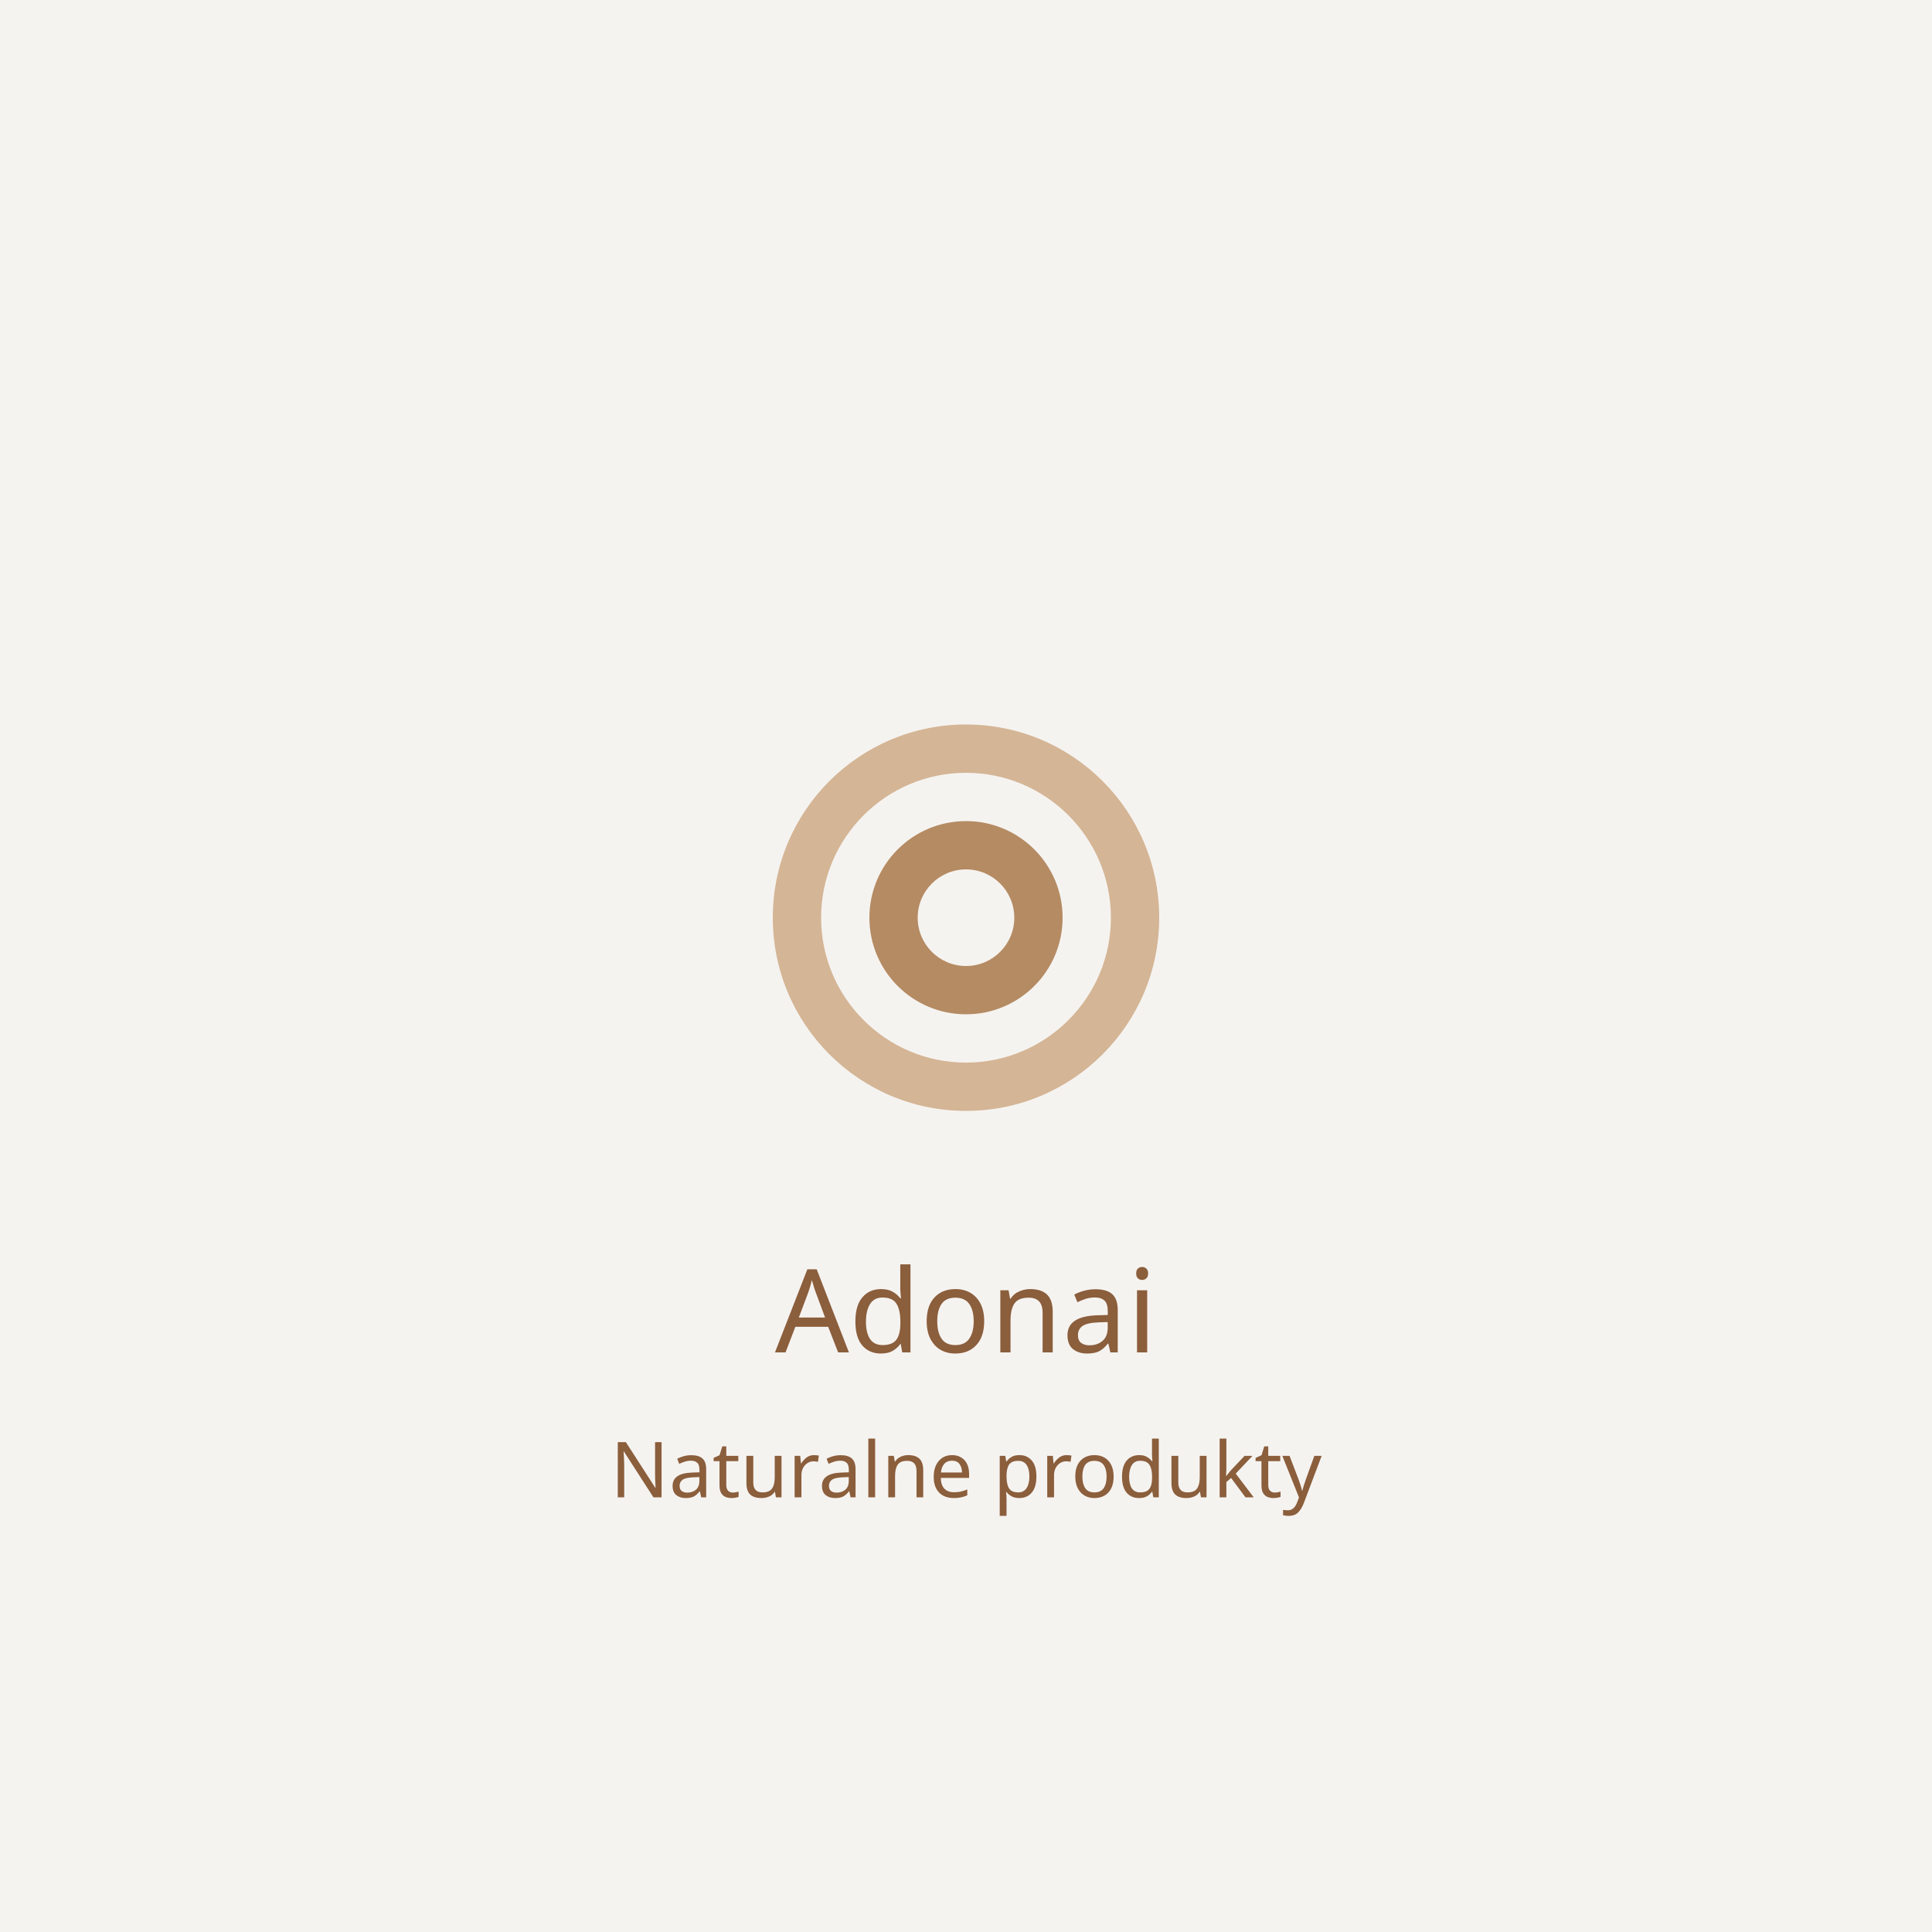
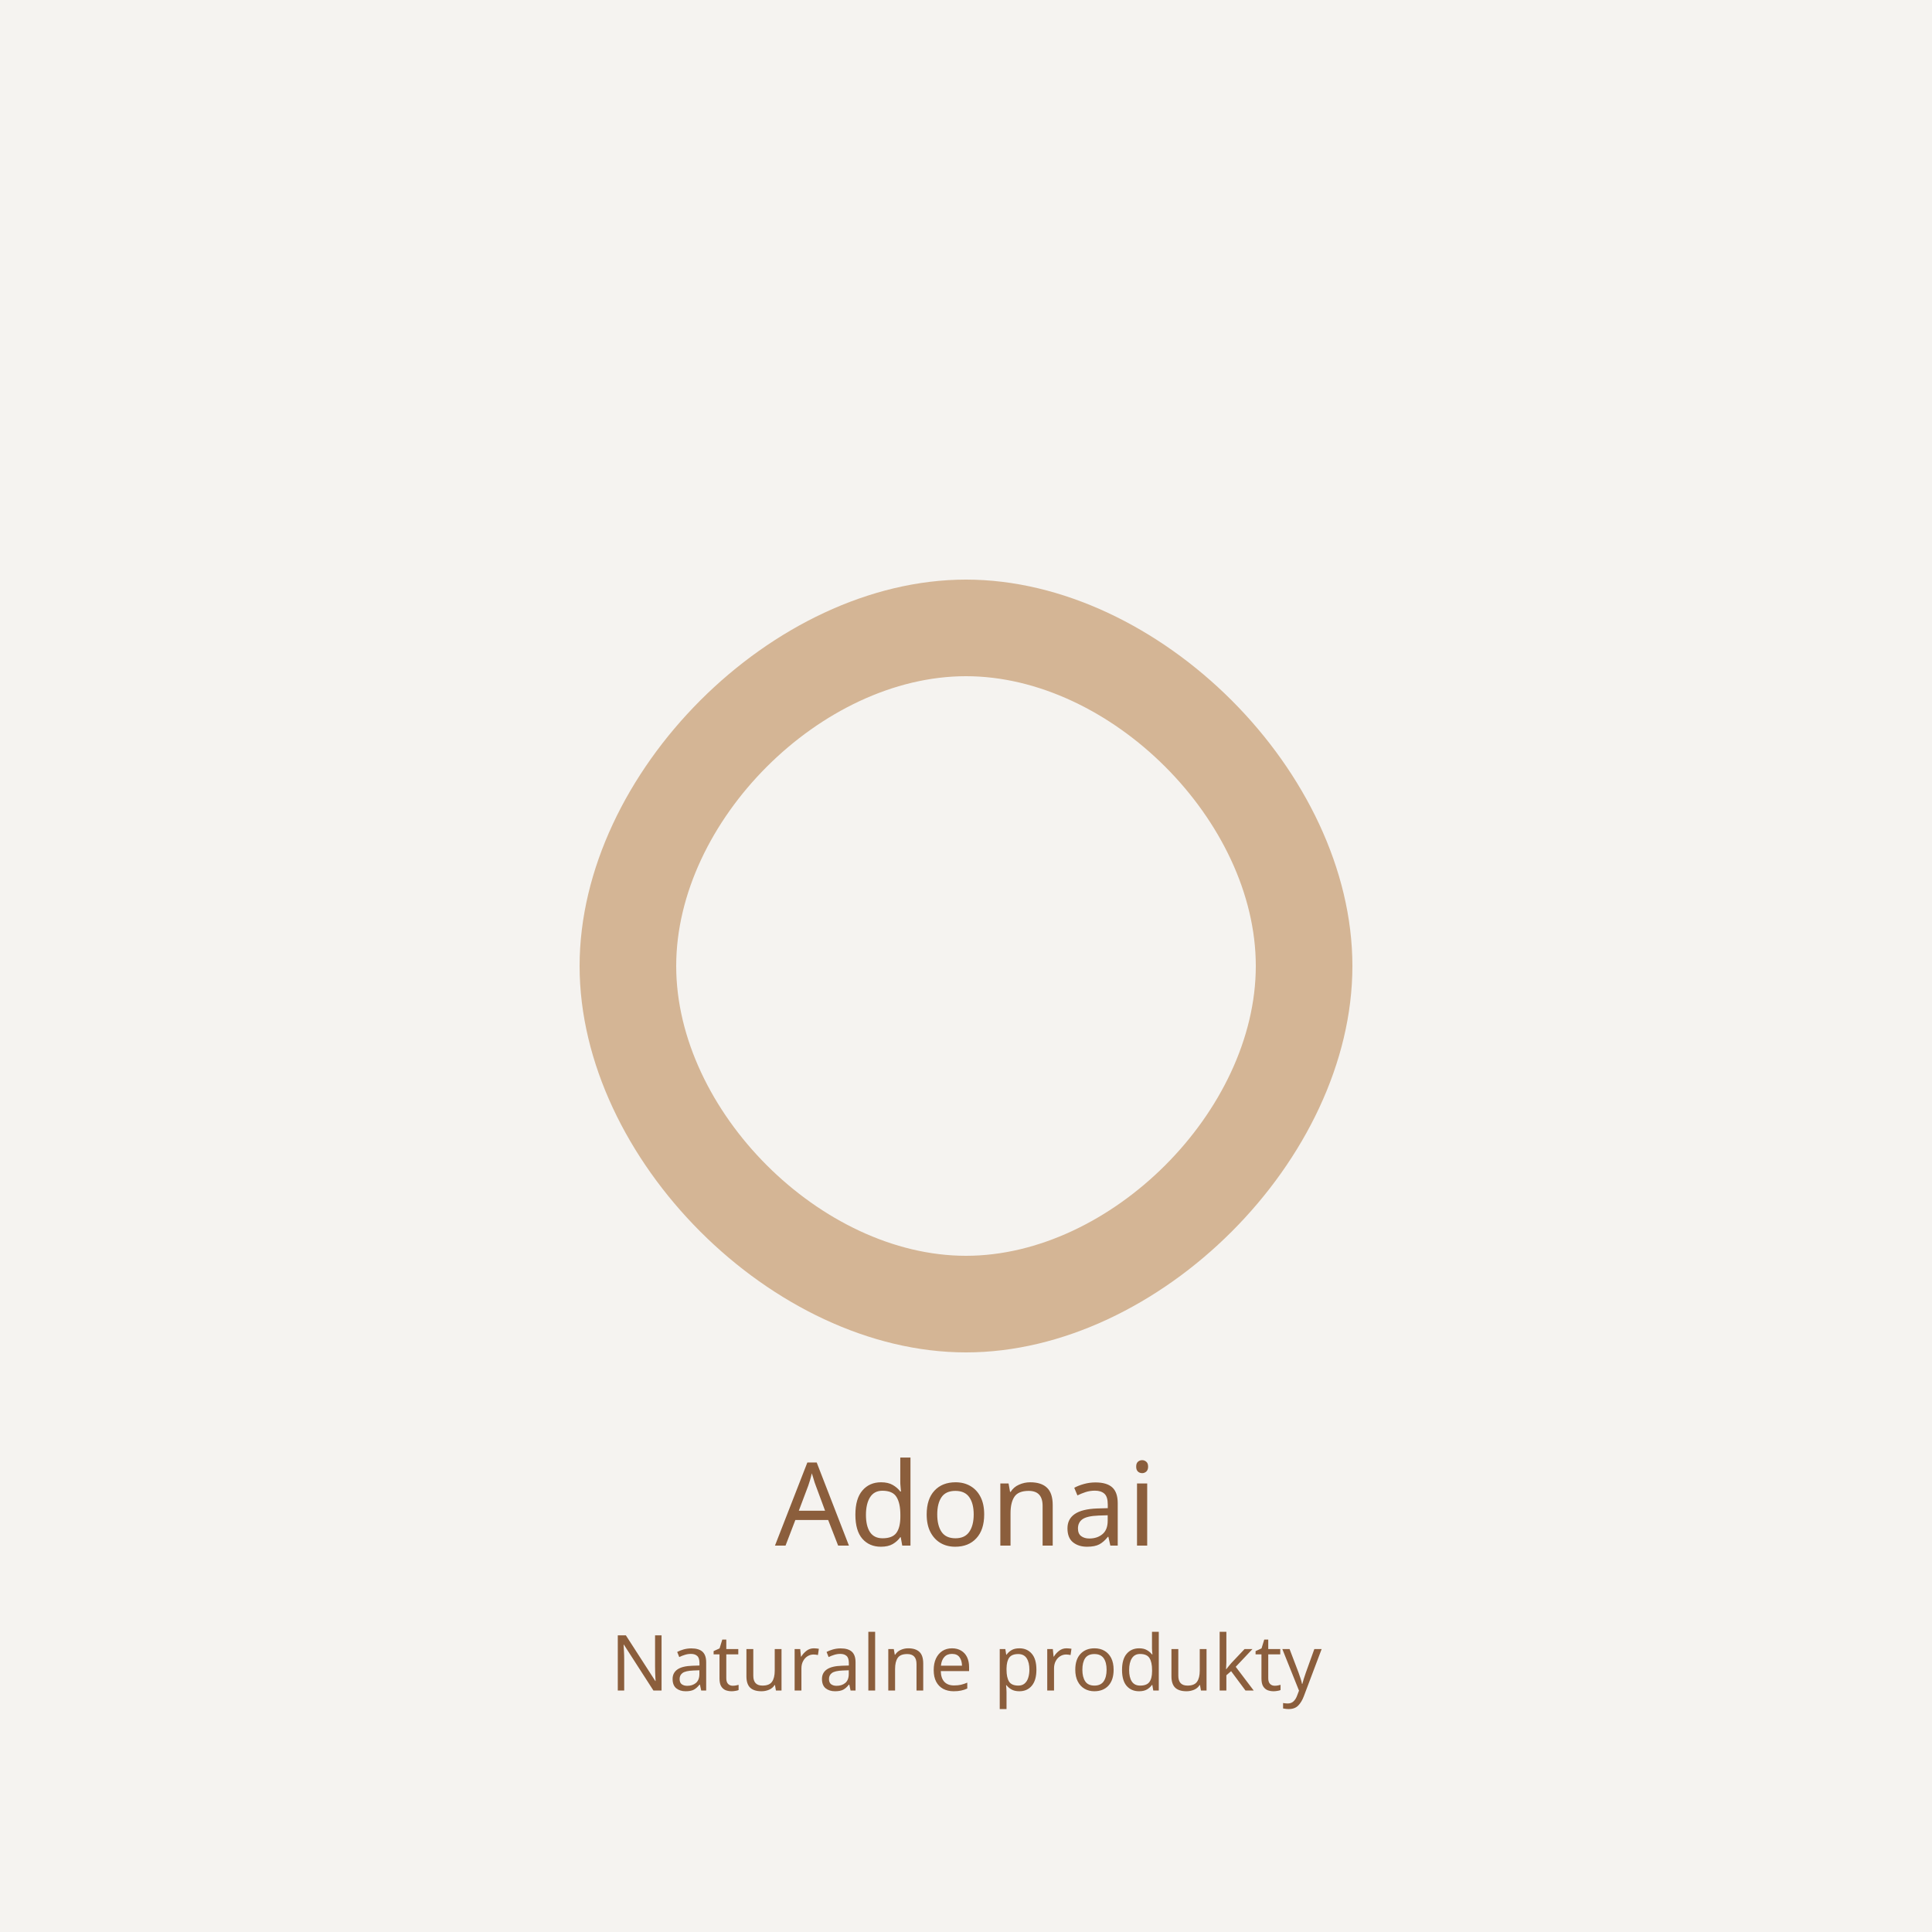
- <svg xmlns="http://www.w3.org/2000/svg" width="400" height="400" viewBox="0 0 400 400" fill="none">
+ <svg xmlns="http://www.w3.org/2000/svg" width="400" height="400" viewBox="0 0 400 400">
  <rect width="400" height="400" fill="#F5F3F0" />
-   <path d="M200 150C177.909 150 160 167.909 160 190C160 212.091 177.909 230 200 230C222.091 230 240 212.091 240 190C240 167.909 222.091 150 200 150ZM200 220C183.458 220 170 206.542 170 190C170 173.458 183.458 160 200 160C216.542 160 230 173.458 230 190C230 206.542 216.542 220 200 220Z" fill="#D4B595" />
-   <path d="M200 170C188.954 170 180 178.954 180 190C180 201.046 188.954 210 200 210C211.046 210 220 201.046 220 190C220 178.954 211.046 170 200 170ZM200 200C194.477 200 190 195.523 190 190C190 184.477 194.477 180 200 180C205.523 180 210 184.477 210 190C210 195.523 205.523 200 200 200Z" fill="#B58B63" />
-   <text x="200" y="280" text-anchor="middle" font-family="system-ui" font-size="24" fill="#8B5E3C">Adonai</text>
-   <text x="200" y="310" text-anchor="middle" font-family="system-ui" font-size="16" fill="#8B5E3C">Naturalne produkty</text>
+   <path d="M200 120C160 120 120 160 120 200C120 240 160 280 200 280C240 280 280 240 280 200C280 160 240 120 200 120ZM200 260C170 260 140 230 140 200C140 170 170 140 200 140C230 140 260 170 260 200C260 230 230 260 200 260Z" fill="#D4B595" />
+   <text x="200" y="320" text-anchor="middle" font-family="system-ui" font-size="24" fill="#8B5E3C">Adonai</text>
+   <text x="200" y="350" text-anchor="middle" font-family="system-ui" font-size="16" fill="#8B5E3C">Naturalne produkty</text>
</svg>
